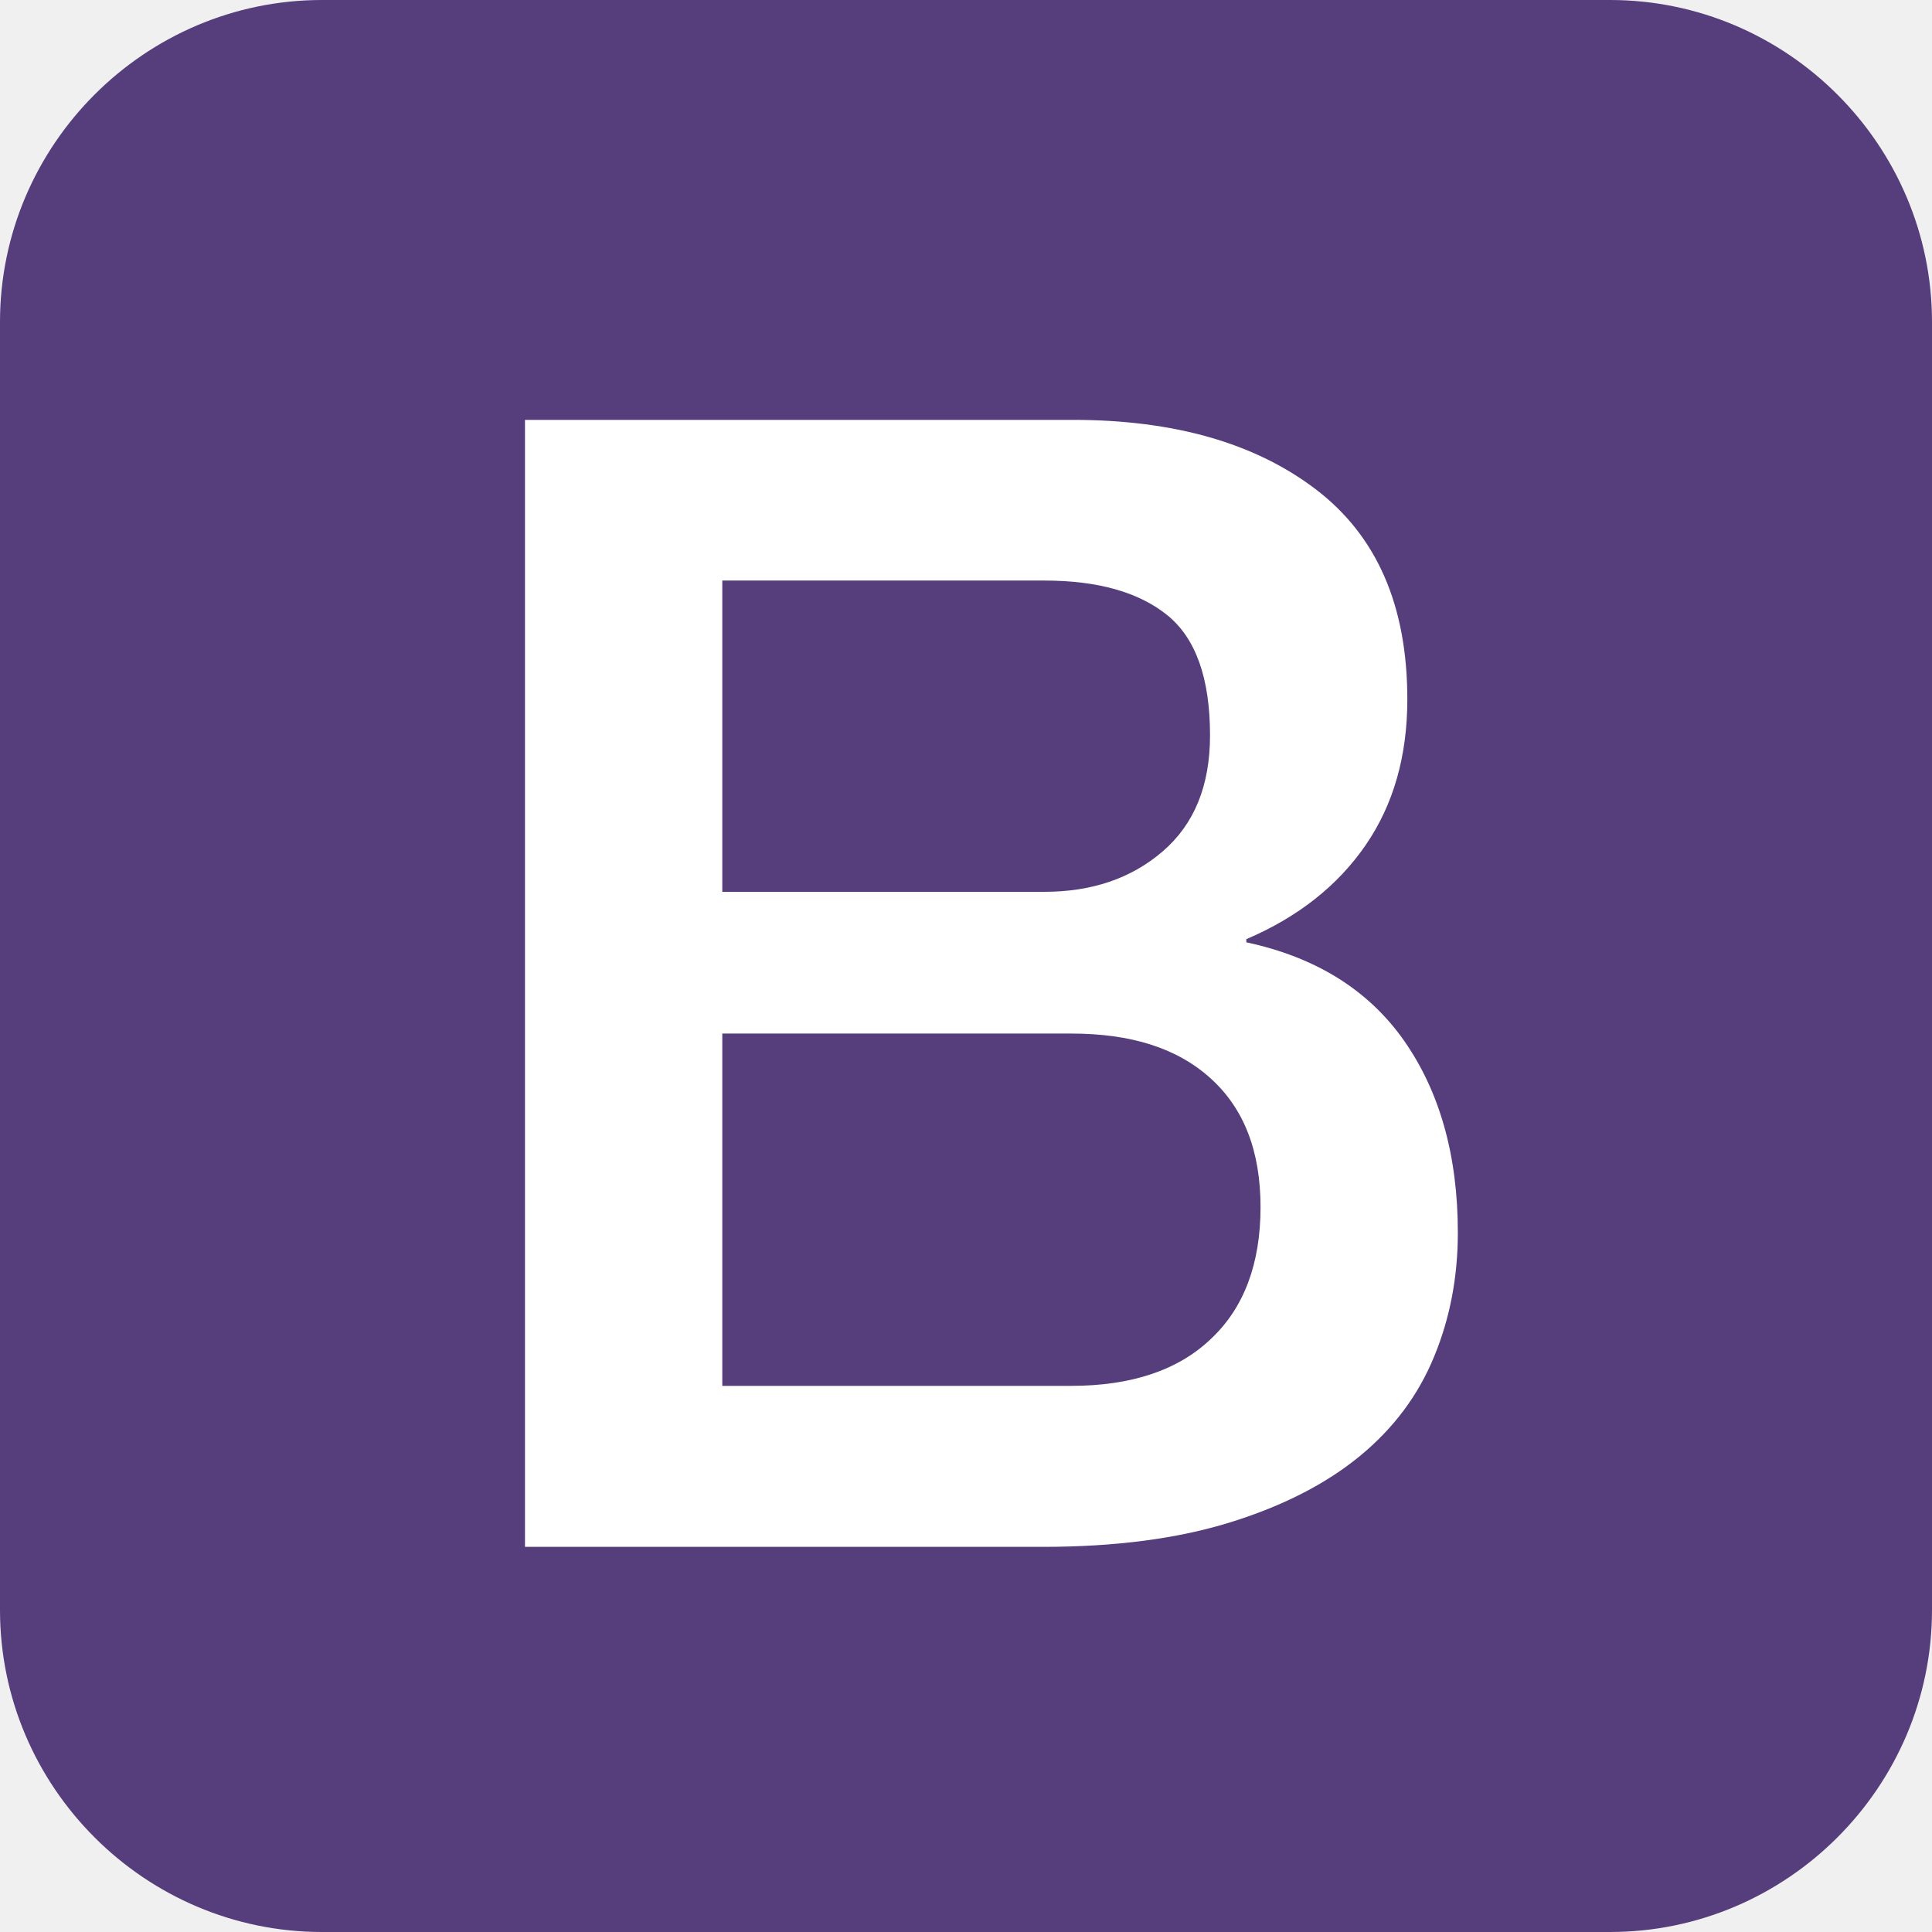
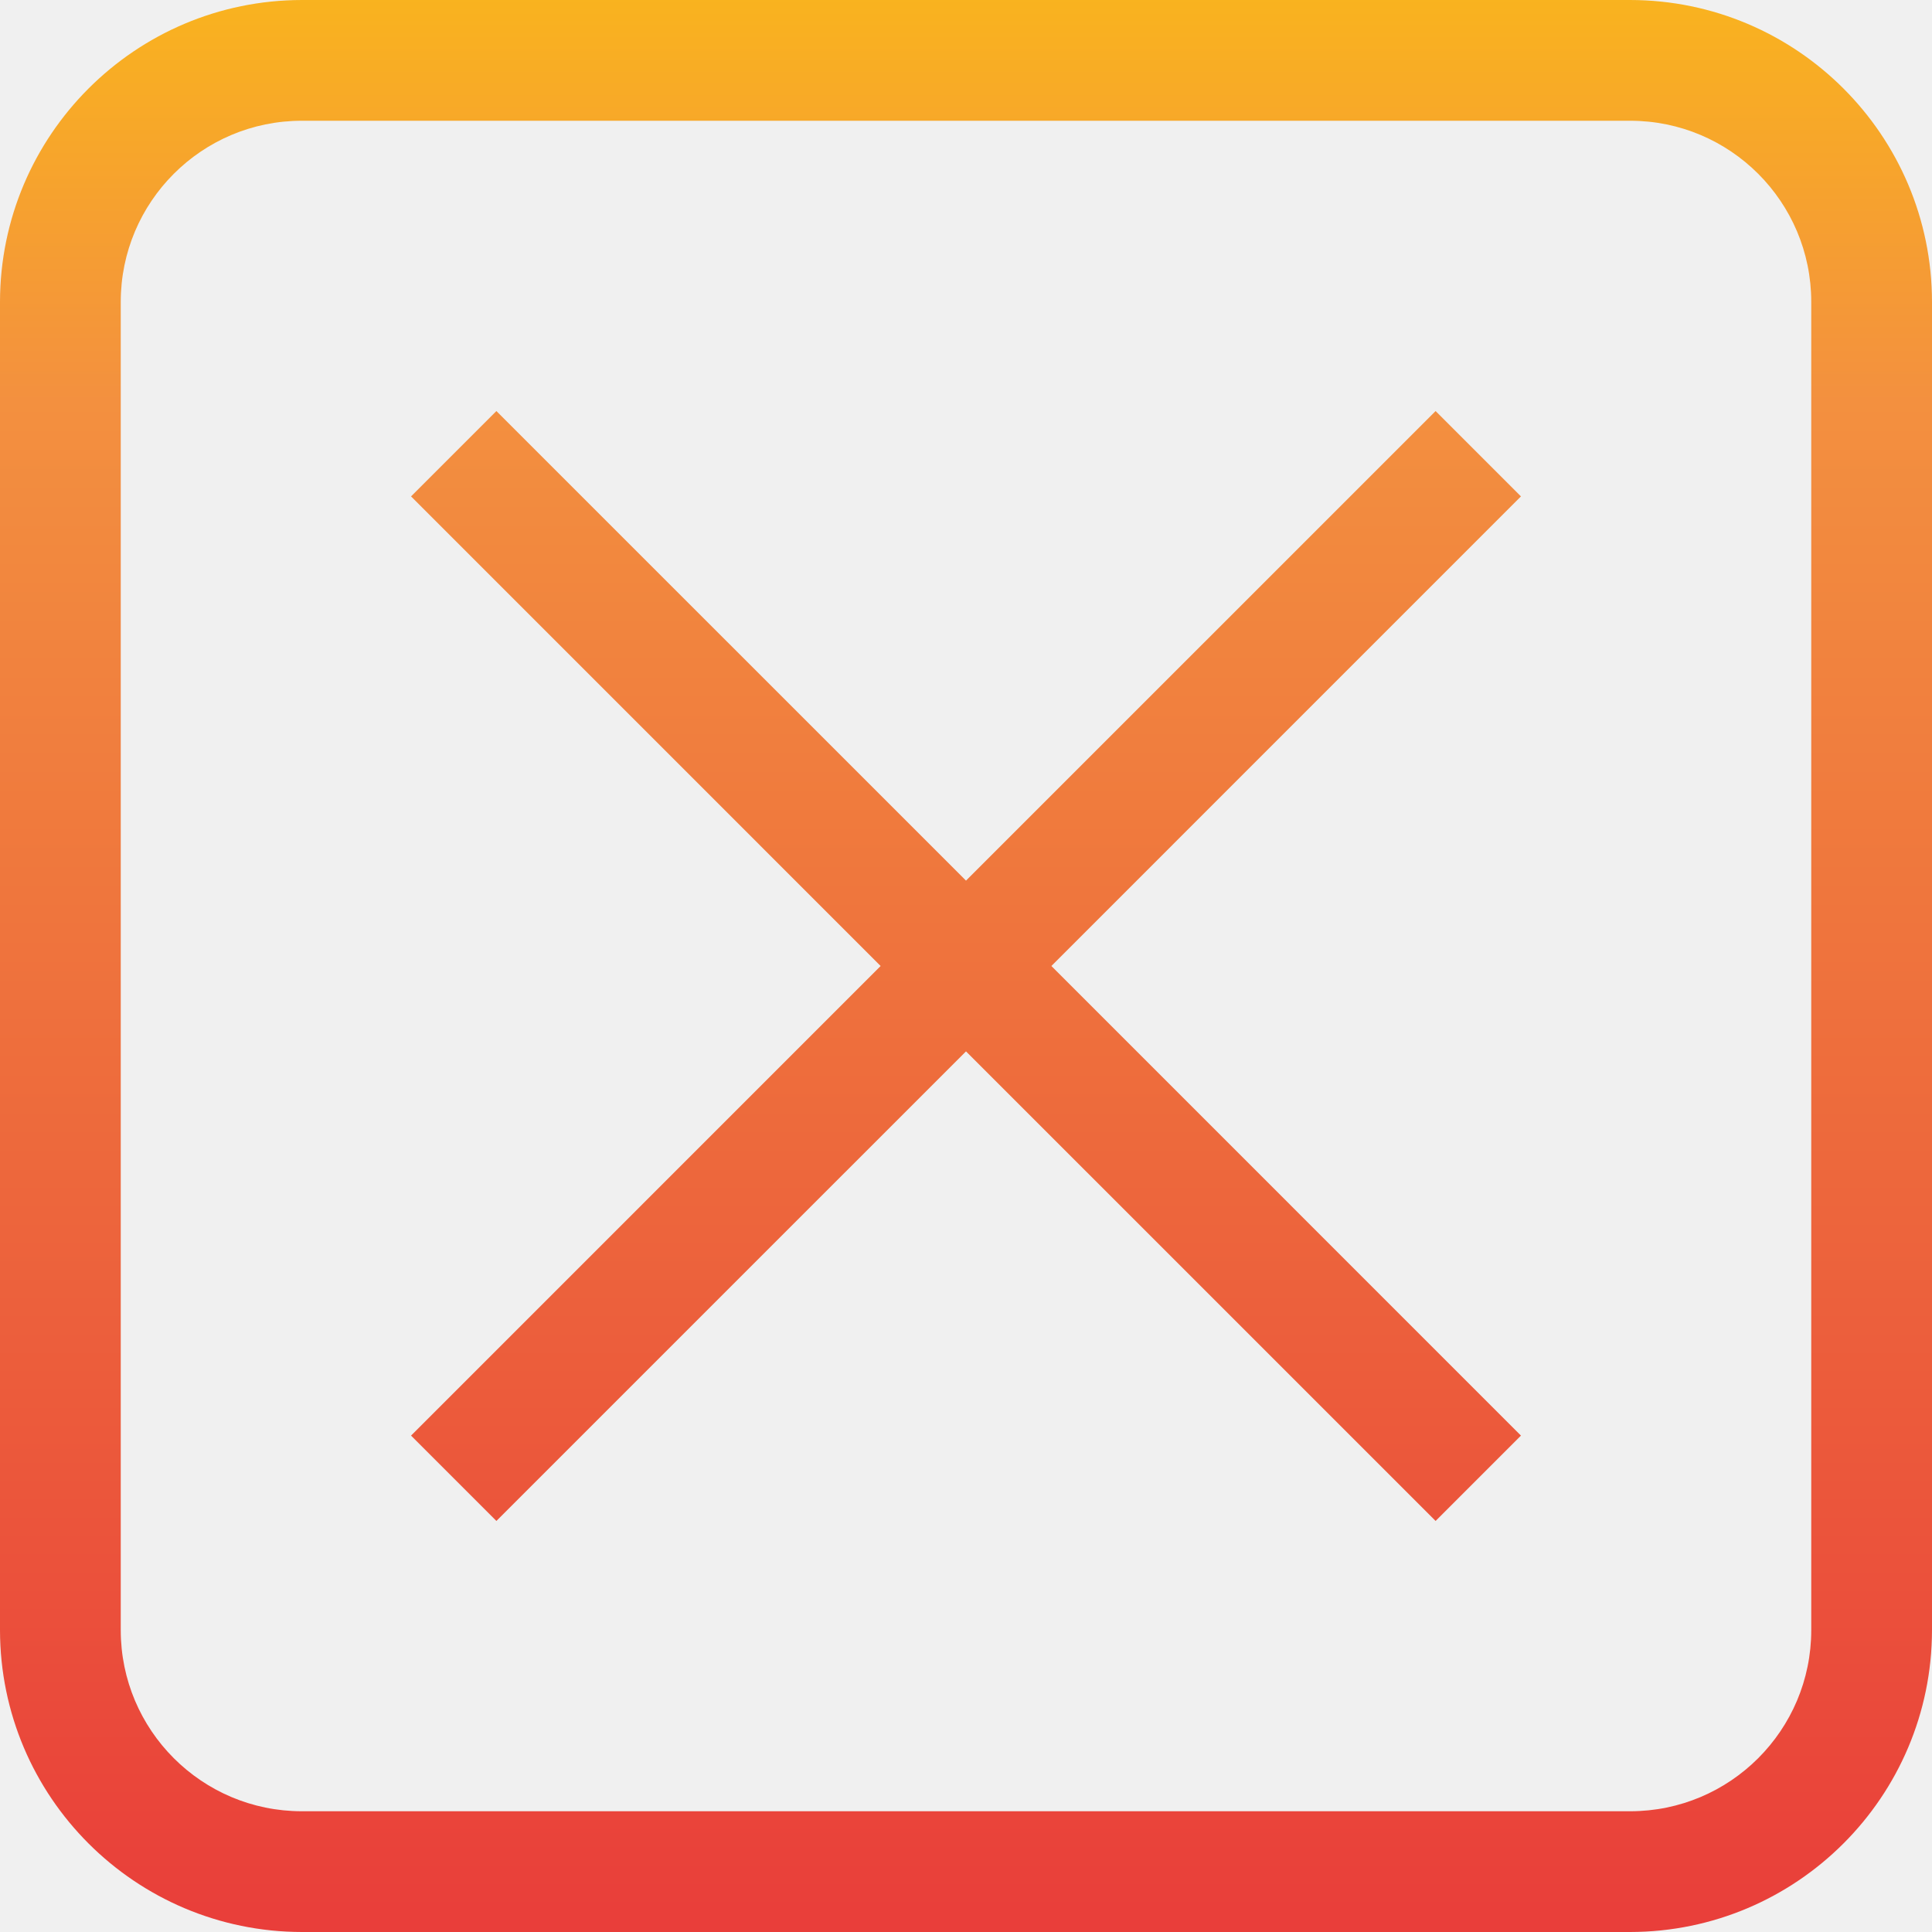
- <svg xmlns="http://www.w3.org/2000/svg" viewBox="0 0 612 612" focusable="false" role="img">
-   <path fill="#563D7C" d="M612 510c0 56.1-45.9 102-102 102H102C45.9 612 0 566.1 0 510V102C0 45.9 45.9 0 102 0h408c56.1 0 102 45.9 102 102v408z" />
-   <path fill="#FFF" d="M166.3 133h173.5c32 0 57.7 7.3 77 22s29 36.8 29 66.5c0 18-4.4 33.4-13.2 46.2-8.8 12.8-21.4 22.8-37.8 29.8v1c22 4.7 38.7 15.1 50 31.2 11.3 16.2 17 36.4 17 60.8 0 14-2.5 27.1-7.5 39.2-5 12.2-12.8 22.7-23.5 31.5s-24.3 15.8-41 21-36.5 7.8-59.5 7.8h-164V133zm62.5 149.5h102c15 0 27.5-4.2 37.5-12.8s15-20.8 15-36.8c0-18-4.5-30.7-13.5-38s-22-11-39-11h-102v98.6zm0 156.5h110.5c19 0 33.8-4.9 44.2-14.8 10.5-9.8 15.8-23.8 15.8-41.8 0-17.7-5.2-31.2-15.8-40.8s-25.2-14.2-44.2-14.2H228.8V439z" />
+ <svg xmlns="http://www.w3.org/2000/svg" height="512pt" viewBox="0 0 512 512" width="512pt">
+   <linearGradient id="a" gradientTransform="matrix(.698866 0 0 -.698866 0 506.5017)" gradientUnits="userSpaceOnUse" x1="366.308" x2="366.308" y1="-6.929" y2="814.264">
+     <stop offset="0" stop-color="#e93e3a" />
+     <stop offset=".355" stop-color="#ed683c" />
+     <stop offset=".705" stop-color="#f3903f" />
+     <stop offset="1" stop-color="#fdc70c" />
+   </linearGradient>
+   <g fill="url(#a)">
+     <path d="m432 0h-352c-44.16.055-79.945 35.84-80 80v352c.055 44.16 35.84 79.945 80 80h352c44.16-.055 79.945-35.84 80-80v-352c-.051-44.16-35.84-79.945-80-80zm48 432c0 26.508-21.488 48-48 48h-352c-26.508 0-48-21.488-48-48v-352c0-26.508 21.488-48 48-48h352c26.508 0 48 21.488 48 48zm0 0" />
+     <path d="m380.449 108.93-124.449 124.445-124.449-124.445-22.621 22.621 124.445 124.449-124.445 124.449 22.621 22.621 124.449-124.445 124.449 124.445 22.621-22.621-124.445-124.449 124.445-124.449zm0 0" />
+   </g>
</svg>
